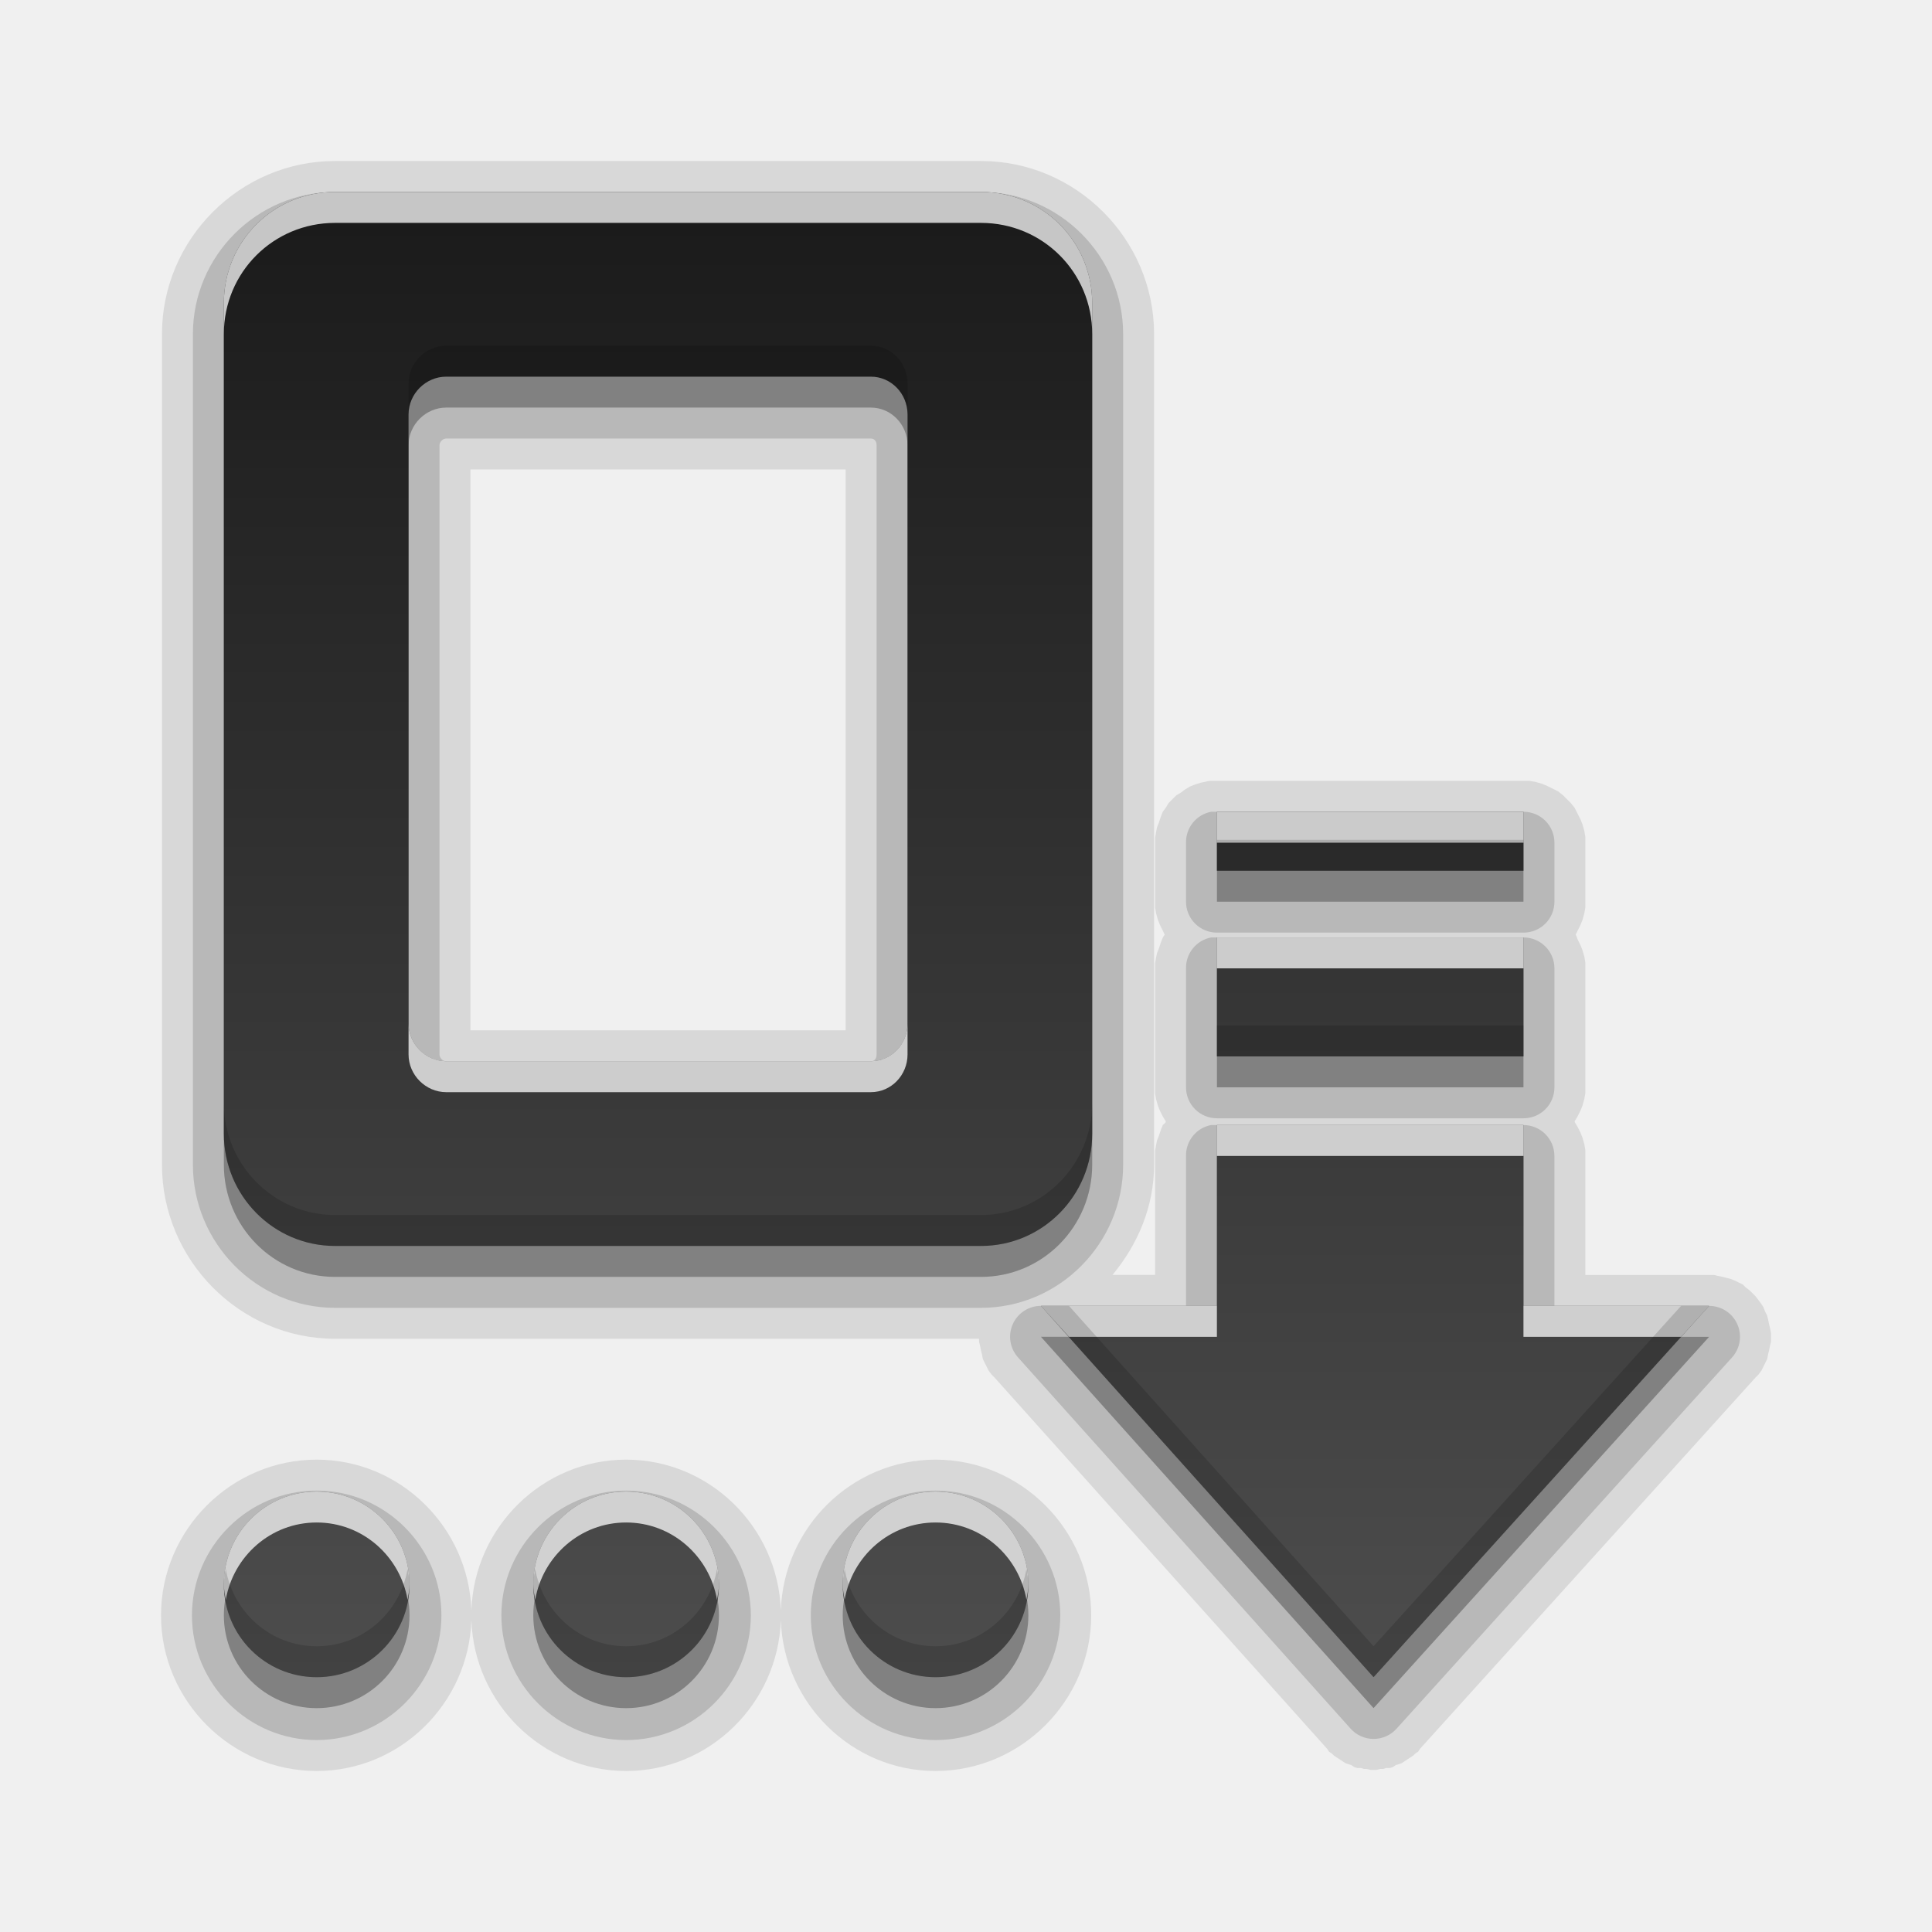
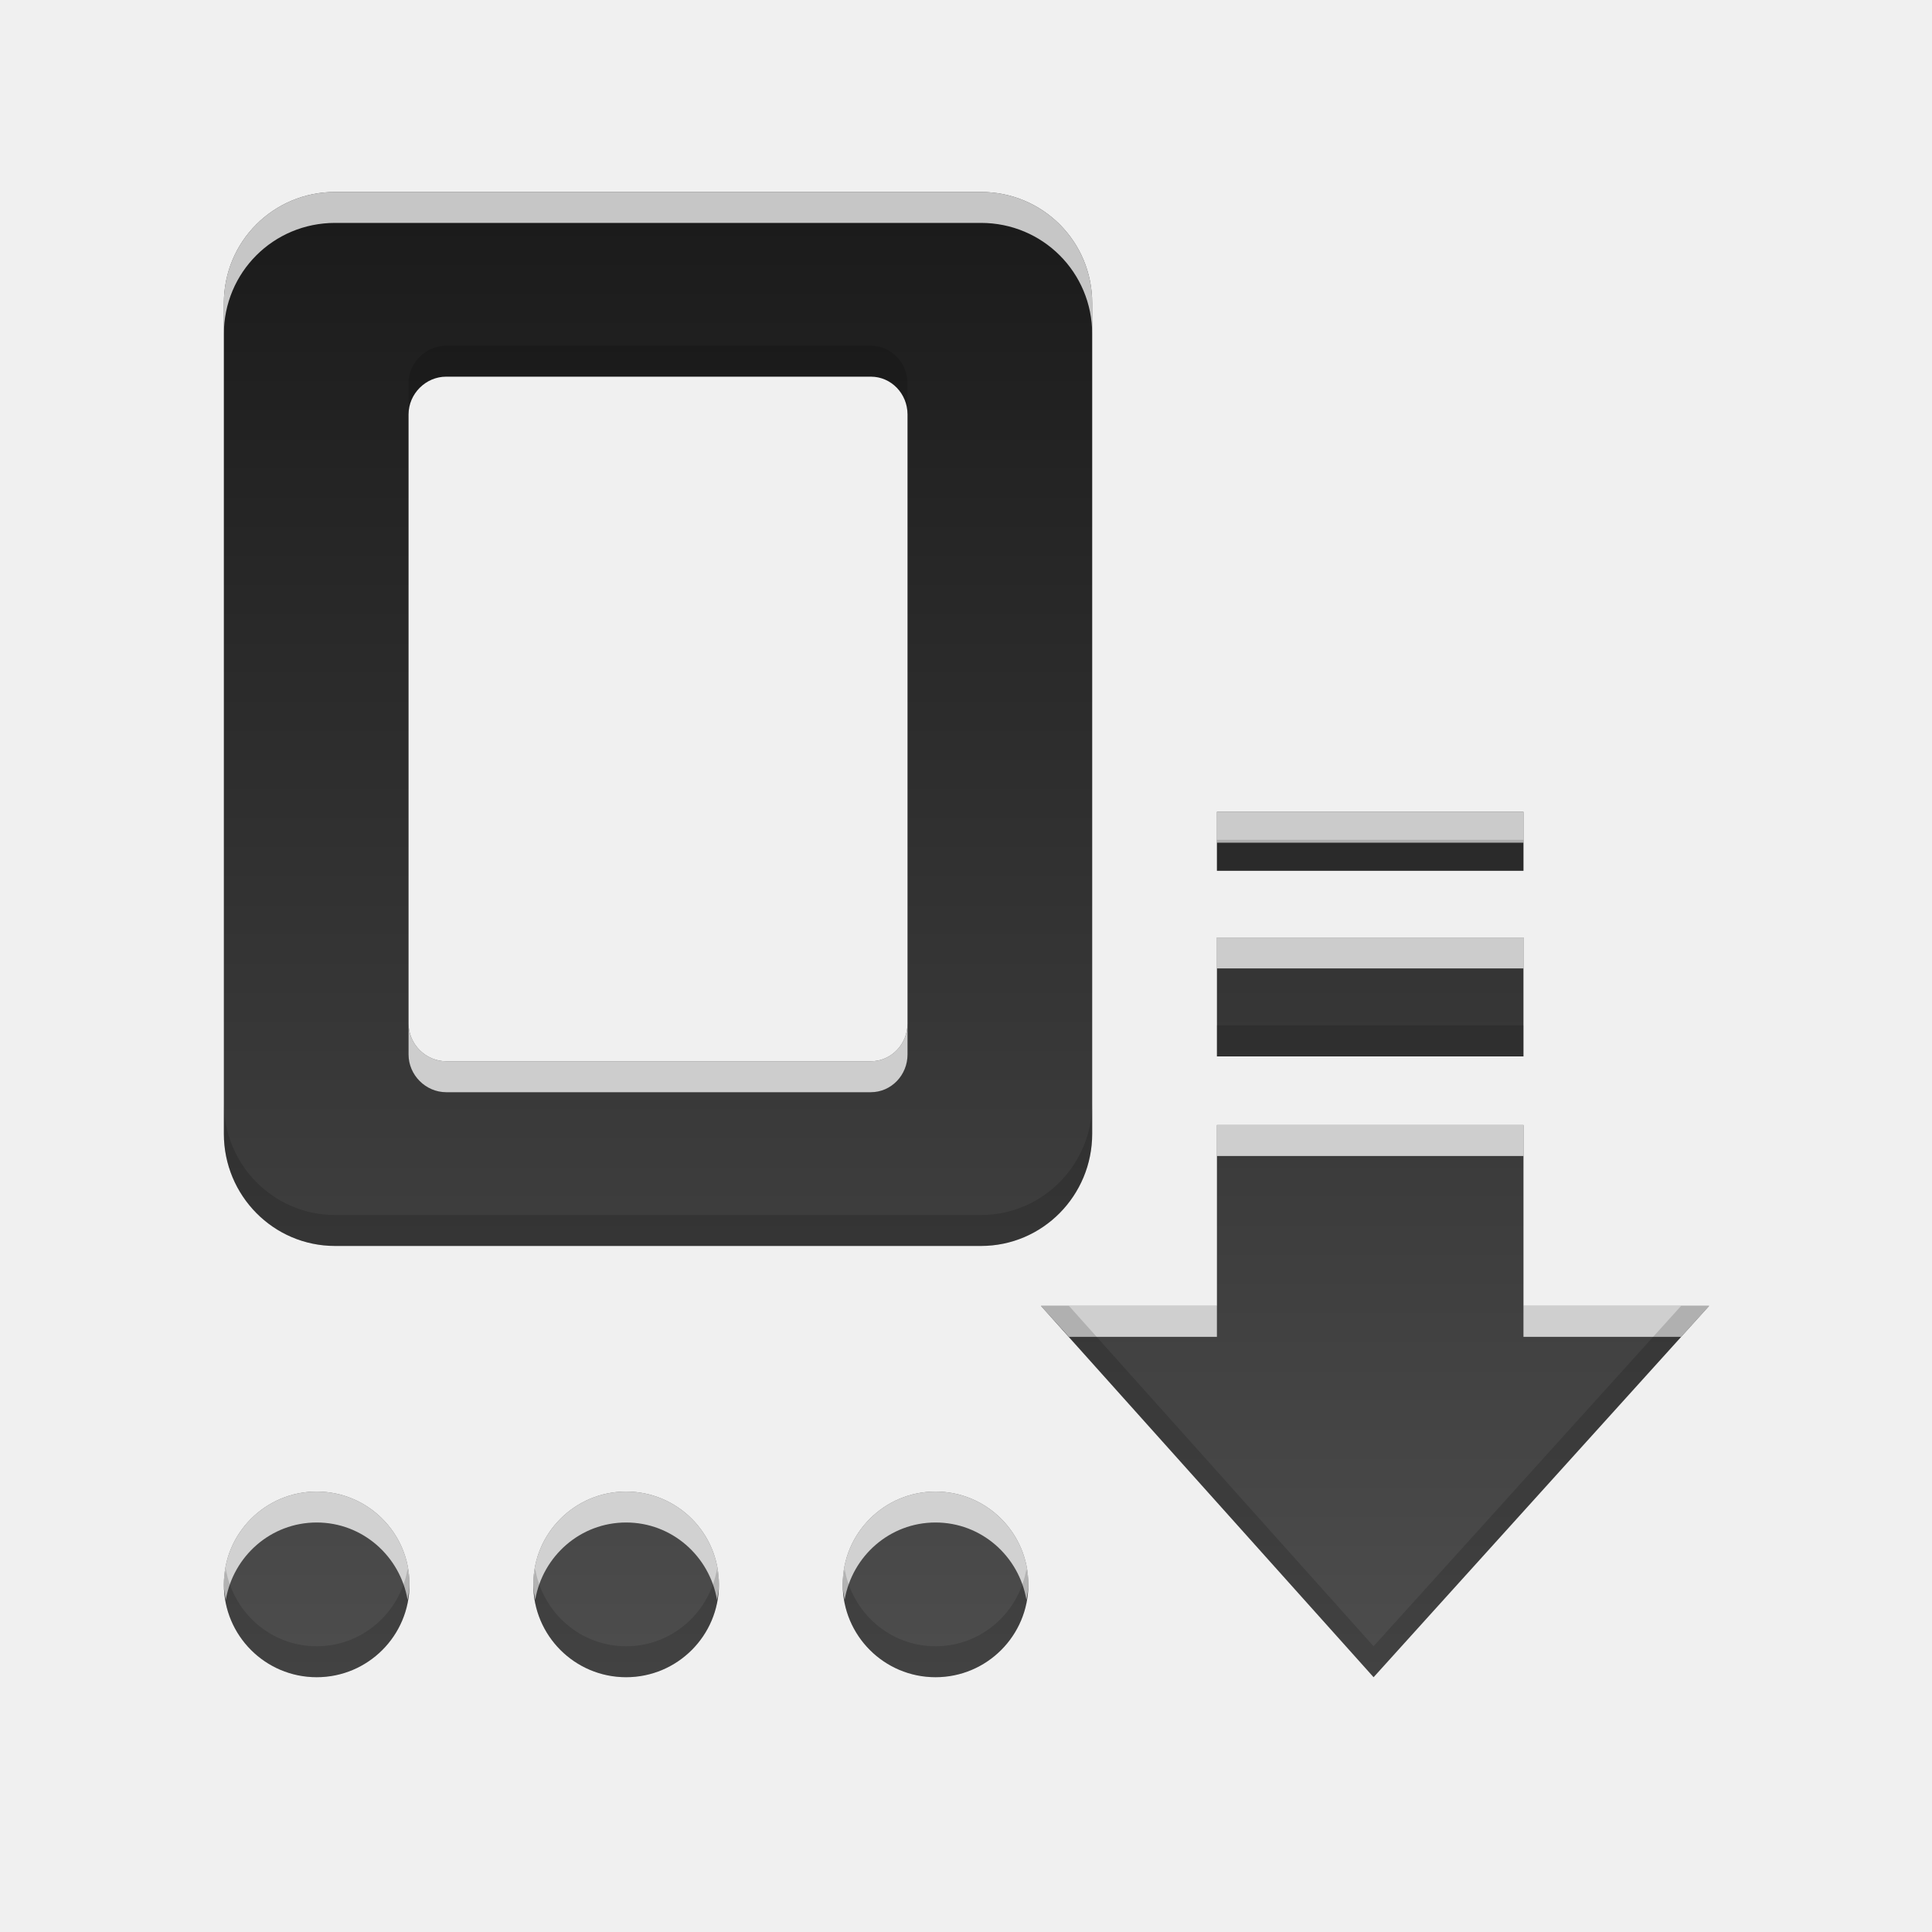
<svg xmlns="http://www.w3.org/2000/svg" xmlns:xlink="http://www.w3.org/1999/xlink" display="inline" height="96" width="96" id="svg2" version="1.1">
  <defs id="defs4">
    <linearGradient x2="0" y1="92.54" y2="7.02" gradientUnits="userSpaceOnUse" id="ButtonShadow-0" gradientTransform="matrix(1.0059 0 0 0.99417 100 0)">
      <stop stop-color="#000000" stop-opacity="1" id="stop7" />
      <stop stop-color="#000000" stop-opacity="0.588" offset="1" id="stop9" />
    </linearGradient>
    <linearGradient x2="0" xlink:href="#ButtonShadow-0" y1="6.132" y2="90.24" gradientUnits="userSpaceOnUse" id="linearGradient3780" gradientTransform="matrix(1.02381 0 0 -1.0119 -1.143 98.07)" />
    <linearGradient x2="0" xlink:href="#ButtonShadow-0" y1="6.132" y2="90.24" gradientUnits="userSpaceOnUse" id="linearGradient3721-7" gradientTransform="matrix(1 0 0 -1 0 97)" />
    <radialGradient cy="90.17" r="42" gradientUnits="userSpaceOnUse" id="radialGradient3619-2" cx="48" gradientTransform="matrix(1.15731 0 0 0.99591 -7.551 0.197)">
      <stop stop-color="#ffffff" stop-opacity="1" id="stop14" />
      <stop stop-color="#ffffff" stop-opacity="0" offset="1" id="stop16" />
    </radialGradient>
-     <linearGradient x2="0" y1="24" y2="72" gradientUnits="userSpaceOnUse" id="linearGradient4002">
+     <linearGradient x2="0" y1="24" y2="72" gradientUnits="userSpaceOnUse" id="linearGradient4002" gradientTransform="matrix(1.537538,0,0,1.537538,-25.77778,-27.36336)">
      <stop stop-color="#1a1a1a" stop-opacity="1" id="stop19" />
      <stop stop-color="#4d4d4d" stop-opacity="1" offset="1" id="stop21" />
    </linearGradient>
  </defs>
-   <g id="g3456" transform="matrix(1.537538,0,0,1.537538,-25.77778,-27.36336)">
-     <path id="path37" d="M 27.594,23 C 24.522,23 22,25.522 22,28.594 l 0,26.844 c 0,3.069 2.506,5.625 5.594,5.625 l 20.812,0 c 0.002,0.041 0,0.094 0,0.094 l 0.031,0.125 0.031,0.156 0.031,0.125 0.031,0.156 0.062,0.125 0.062,0.125 0.062,0.125 0.094,0.125 0.094,0.094 10.75,12 0.062,0.094 0.094,0.062 0.062,0.062 0.094,0.062 0.094,0.062 0.094,0.062 0.094,0.062 0.094,0.031 0.094,0.031 0.094,0.062 0.094,0.031 0.125,0 0.094,0.031 0.094,0 0.125,0.031 0.094,0 0.094,0 0.125,-0.031 0.094,0 0.094,-0.031 0.125,0 0.094,-0.031 0.094,-0.062 0.094,-0.031 0.094,-0.031 0.094,-0.062 0.094,-0.062 0.094,-0.062 0.094,-0.062 0.062,-0.062 0.094,-0.062 0.062,-0.094 10.844,-12 0.094,-0.094 0.094,-0.125 0.062,-0.125 0.062,-0.125 0.062,-0.125 0.031,-0.156 0.031,-0.125 0.031,-0.156 L 74,61.156 74,61 74,60.875 73.969,60.719 73.938,60.594 73.906,60.438 73.875,60.312 73.812,60.188 73.75,60.031 73.688,59.938 73.594,59.812 73.5,59.688 73.406,59.594 73.312,59.5 73.188,59.406 73.094,59.312 72.969,59.25 72.844,59.188 72.688,59.125 72.562,59.094 72.438,59.062 72.281,59.031 72.156,59 72,59 l -4,0 0,-3.844 0,-0.188 -0.031,-0.188 -0.062,-0.219 -0.062,-0.156 -0.094,-0.188 c -10e-7,-3e-6 -0.074,-0.123 -0.094,-0.156 -0.003,-0.005 0,-0.031 0,-0.031 C 67.676,53.998 67.75,53.875 67.75,53.875 l 0.094,-0.188 0.062,-0.156 0.062,-0.219 L 68,53.125 l 0,-0.188 0,-3.844 0,-0.188 -0.031,-0.188 L 67.906,48.5 67.844,48.344 67.75,48.156 c -10e-7,-2e-6 -0.037,-0.113 -0.062,-0.156 0.03,-0.05 0.062,-0.125 0.062,-0.125 l 0.094,-0.188 0.062,-0.156 0.062,-0.219 L 68,47.125 l 0,-0.188 0,-1.906 0,-0.188 -0.031,-0.188 -0.062,-0.219 -0.062,-0.156 L 67.75,44.094 67.656,43.906 67.531,43.75 67.406,43.625 67.281,43.5 67.125,43.375 66.938,43.281 66.75,43.188 66.594,43.125 66.375,43.062 l -0.188,-0.031 -0.188,0 -9.875,0 -0.031,0 -0.062,0 -0.062,0 -0.094,0 a 0.998,0.998 0 0 0 -0.156,0.031 l -0.156,0.031 -0.188,0.062 -0.156,0.062 -0.156,0.094 -0.125,0.094 -0.156,0.094 -0.125,0.125 -0.125,0.125 -0.094,0.156 -0.094,0.125 -0.062,0.156 -0.062,0.188 -0.062,0.156 -0.031,0.156 -0.031,0.188 c 0,2e-6 10e-4,0.116 0,0.156 -2e-4,0.008 0,0.031 0,0.031 l 0,1.875 0,0.188 0.031,0.188 0.062,0.219 0.062,0.156 0.094,0.188 c 10e-7,2e-6 0.033,0.075 0.062,0.125 -0.027,0.043 -0.062,0.094 -0.062,0.094 l -0.062,0.156 -0.062,0.188 -0.062,0.156 L 54.125,48.75 54.094,48.938 c 0,2e-6 10e-4,0.116 0,0.156 -2e-4,0.008 0,0.031 0,0.031 l 0,3.812 0,0.188 0.031,0.188 0.062,0.219 0.062,0.156 0.094,0.188 c 10e-7,3e-6 0.074,0.123 0.094,0.156 0.003,0.005 0,0.031 0,0.031 -0.021,0.034 -0.094,0.094 -0.094,0.094 L 54.281,54.312 54.219,54.5 54.156,54.656 54.125,54.812 54.094,55 c 0,2e-6 10e-4,0.116 0,0.156 -2e-4,0.008 0,0.031 0,0.031 l 0,3.812 -1.375,0 c 0.814,-0.98 1.344,-2.205 1.344,-3.562 l 0,-26.844 C 54.062,25.522 51.541,23 48.469,23 l -20.875,0 z m 4.375,9.969 12.125,0 0,18.125 -12.125,0 0,-18.125 z m -4.969,32 c -2.761,0 -5.031,2.27 -5.031,5.031 0,2.761 2.27,5.031 5.031,5.031 2.706,0 4.911,-2.189 5,-4.875 0.089,2.686 2.294,4.875 5,4.875 2.706,0 4.911,-2.189 5,-4.875 0.089,2.686 2.294,4.875 5,4.875 2.761,0 5.031,-2.27 5.031,-5.031 0,-2.761 -2.27,-5.031 -5.031,-5.031 -2.706,0 -4.911,2.189 -5,4.875 -0.089,-2.686 -2.294,-4.875 -5,-4.875 -2.706,0 -4.911,2.189 -5,4.875 -0.089,-2.686 -2.294,-4.875 -5,-4.875 z" style="opacity:0.1;fill:black;fill-opacity:1;stroke:none" />
-     <path id="path39" d="M 27.594,24 C 25.066,24 23,26.066 23,28.594 l 0,26.844 c 0,2.528 2.055,4.625 4.594,4.625 l 20.875,0 c 2.539,0 4.594,-2.097 4.594,-4.625 l 0,-26.844 C 53.062,26.066 50.997,24 48.469,24 l -20.875,0 z m 3.594,7.969 13.719,0 c 0.11,0 0.188,0.077 0.188,0.219 l 0,19.688 c 0,0.142 -0.077,0.219 -0.188,0.219 l -13.719,0 c -0.11,0 -0.219,-0.108 -0.219,-0.219 l 0,-19.688 c 0,-0.11 0.108,-0.219 0.219,-0.219 z m 24.719,12.062 a 0.998,0.998 0 0 0 -0.812,1 l 0,1.906 a 0.998,0.998 0 0 0 1,1 l 9.906,0 a 0.998,0.998 0 0 0 1,-1 l 0,-1.906 a 0.998,0.998 0 0 0 -1,-1 l -9.906,0 a 0.998,0.998 0 0 0 -0.094,0 0.998,0.998 0 0 0 -0.094,0 z m 0,4.062 a 0.998,0.998 0 0 0 -0.812,1 l 0,3.844 a 0.998,0.998 0 0 0 1,1 l 9.906,0 a 0.998,0.998 0 0 0 1,-1 l 0,-3.844 a 0.998,0.998 0 0 0 -1,-1 l -9.906,0 a 0.998,0.998 0 0 0 -0.094,0 0.998,0.998 0 0 0 -0.094,0 z m 0,6.062 a 0.998,0.998 0 0 0 -0.812,1 l 0,4.844 -4.688,0 a 0.998,0.998 0 0 0 -0.75,1.656 l 10.75,12 a 0.998,0.998 0 0 0 1.5,0 l 10.844,-12 A 0.998,0.998 0 0 0 72,60 l -5,0 0,-4.844 a 0.998,0.998 0 0 0 -1,-1 l -9.906,0 a 0.998,0.998 0 0 0 -0.094,0 0.998,0.998 0 0 0 -0.094,0 z M 27,65.969 c -2.216,0 -4.031,1.815 -4.031,4.031 0,2.216 1.815,4.031 4.031,4.031 2.216,0 4.031,-1.815 4.031,-4.031 0,-2.216 -1.815,-4.031 -4.031,-4.031 z m 10,0 c -2.216,0 -4.031,1.815 -4.031,4.031 0,2.216 1.815,4.031 4.031,4.031 2.216,0 4.031,-1.815 4.031,-4.031 0,-2.216 -1.815,-4.031 -4.031,-4.031 z m 10,0 c -2.216,0 -4.031,1.815 -4.031,4.031 0,2.216 1.815,4.031 4.031,4.031 2.216,0 4.031,-1.815 4.031,-4.031 0,-2.216 -1.815,-4.031 -4.031,-4.031 z" style="opacity:0.15;fill:black;fill-opacity:1;stroke:none" />
-     <path id="path41" d="M 27.594,25 C 25.599,25 24,26.599 24,28.594 l 0,26.844 c 0,1.994 1.599,3.625 3.594,3.625 l 20.875,0 c 1.994,0 3.594,-1.631 3.594,-3.625 l 0,-26.844 C 52.062,26.599 50.463,25 48.469,25 l -20.875,0 z m 3.594,5.969 13.719,0 c 0.665,0 1.188,0.554 1.188,1.219 l 0,19.688 c 0,0.665 -0.523,1.219 -1.188,1.219 l -13.719,0 c -0.665,0 -1.219,-0.554 -1.219,-1.219 l 0,-19.688 c 0,-0.665 0.554,-1.219 1.219,-1.219 z m 24.906,14.062 0,1.906 9.906,0 0,-1.906 -9.906,0 z m 0,4.062 0,3.844 9.906,0 0,-3.844 -9.906,0 z m 0,6.062 0,5.844 -5.688,0 10.75,12 L 72,61 l -6,0 0,-5.844 -9.906,0 z M 27,67 c -1.657,0 -3,1.343 -3,3 0,1.657 1.343,3 3,3 1.657,0 3,-1.343 3,-3 0,-1.657 -1.343,-3 -3,-3 z m 10,0 c -1.657,0 -3,1.343 -3,3 0,1.657 1.343,3 3,3 1.657,0 3,-1.343 3,-3 0,-1.657 -1.343,-3 -3,-3 z m 10,0 c -1.657,0 -3,1.343 -3,3 0,1.657 1.343,3 3,3 1.657,0 3,-1.343 3,-3 0,-1.657 -1.343,-3 -3,-3 z" style="opacity:0.3;fill:black;fill-opacity:1;stroke:none" />
-     <path id="path43" visibility="visible" d="M 27.594,24 C 25.599,24 24,25.599 24,27.594 l 0,26.844 c 0,1.994 1.599,3.625 3.594,3.625 l 20.875,0 c 1.994,0 3.594,-1.631 3.594,-3.625 l 0,-26.844 C 52.062,25.599 50.463,24 48.469,24 l -20.875,0 z m 3.594,5.969 13.719,0 c 0.665,0 1.188,0.554 1.188,1.219 l 0,19.688 c 0,0.665 -0.523,1.219 -1.188,1.219 l -13.719,0 c -0.665,0 -1.219,-0.554 -1.219,-1.219 l 0,-19.688 c 0,-0.665 0.554,-1.219 1.219,-1.219 z m 24.906,14.062 0,1.906 9.906,0 0,-1.906 -9.906,0 z m 0,4.062 0,3.844 9.906,0 0,-3.844 -9.906,0 z m 0,6.062 0,5.844 -5.688,0 10.75,12 L 72,60 l -6,0 0,-5.844 -9.906,0 z M 27,66 c -1.657,0 -3,1.343 -3,3 0,1.657 1.343,3 3,3 1.657,0 3,-1.343 3,-3 0,-1.657 -1.343,-3 -3,-3 z m 10,0 c -1.657,0 -3,1.343 -3,3 0,1.657 1.343,3 3,3 1.657,0 3,-1.343 3,-3 0,-1.657 -1.343,-3 -3,-3 z m 10,0 c -1.657,0 -3,1.343 -3,3 0,1.657 1.343,3 3,3 1.657,0 3,-1.343 3,-3 0,-1.657 -1.343,-3 -3,-3 z" style="color:black;visibility:visible;fill:url(#linearGradient4002);fill-opacity:1;fill-rule:nonzero;stroke:none;stroke-width:2" />
-     <path id="path45" visibility="visible" d="M 27.594,24 C 25.599,24 24,25.599 24,27.594 l 0,1 C 24,26.599 25.599,25 27.594,25 l 20.875,0 c 1.994,0 3.594,1.599 3.594,3.594 l 0,-1 C 52.062,25.599 50.463,24 48.469,24 l -20.875,0 z m 28.5,20.031 0,1 9.906,0 0,-1 -9.906,0 z m 0,4.062 0,1 9.906,0 0,-1 -9.906,0 z m -26.125,2.781 0,1 c 0,0.665 0.554,1.219 1.219,1.219 l 13.719,0 c 0.665,0 1.188,-0.554 1.188,-1.219 l 0,-1 c 0,0.665 -0.523,1.219 -1.188,1.219 l -13.719,0 c -0.665,0 -1.219,-0.554 -1.219,-1.219 z m 26.125,3.281 0,1 9.906,0 0,-1 -9.906,0 z M 50.406,60 l 0.906,1 4.781,0 0,-1 -5.688,0 z M 66,60 66,61 71.094,61 72,60 66,60 Z m -39,6 c -1.657,0 -3,1.343 -3,3 0,0.175 0.034,0.333 0.062,0.5 C 24.306,68.087 25.518,67 27,67 c 1.482,0 2.694,1.087 2.938,2.5 C 29.966,69.333 30,69.175 30,69 30,67.343 28.657,66 27,66 Z m 10,0 c -1.657,0 -3,1.343 -3,3 0,0.175 0.034,0.333 0.062,0.5 C 34.306,68.087 35.518,67 37,67 c 1.482,0 2.694,1.087 2.938,2.5 C 39.966,69.333 40,69.175 40,69 40,67.343 38.657,66 37,66 Z m 10,0 c -1.657,0 -3,1.343 -3,3 0,0.175 0.034,0.333 0.062,0.5 C 44.306,68.087 45.518,67 47,67 c 1.482,0 2.694,1.087 2.938,2.5 C 49.966,69.333 50,69.175 50,69 50,67.343 48.657,66 47,66 Z" style="color:black;visibility:visible;opacity:0.75;fill:white;fill-opacity:1;fill-rule:nonzero;stroke:none;stroke-width:2" />
-     <path id="path47" visibility="visible" d="m 31.188,28.969 c -0.665,0 -1.219,0.554 -1.219,1.219 l 0,1 c 0,-0.665 0.554,-1.219 1.219,-1.219 l 13.719,0 c 0.665,0 1.188,0.554 1.188,1.219 l 0,-1 c 0,-0.665 -0.523,-1.219 -1.188,-1.219 l -13.719,0 z m 24.906,15.969 0,1 9.906,0 0,-1 -9.906,0 z m 0,6 0,1 9.906,0 0,-1 -9.906,0 z M 24,53.438 l 0,1 c 0,1.994 1.599,3.625 3.594,3.625 l 20.875,0 c 1.994,0 3.594,-1.631 3.594,-3.625 l 0,-1 c 0,1.994 -1.599,3.625 -3.594,3.625 l -20.875,0 C 25.599,57.062 24,55.432 24,53.438 Z M 50.406,60 61.156,72 72,60 71.094,60 61.156,71 51.312,60 50.406,60 Z M 24.062,68.5 C 24.034,68.667 24,68.825 24,69 c 0,1.657 1.343,3 3,3 1.657,0 3,-1.343 3,-3 0,-0.175 -0.034,-0.333 -0.062,-0.5 C 29.694,69.913 28.482,71 27,71 25.518,71 24.306,69.913 24.062,68.5 Z m 10,0 C 34.034,68.667 34,68.825 34,69 c 0,1.657 1.343,3 3,3 1.657,0 3,-1.343 3,-3 0,-0.175 -0.034,-0.333 -0.062,-0.5 C 39.694,69.913 38.482,71 37,71 35.518,71 34.306,69.913 34.062,68.5 Z m 10,0 C 44.034,68.667 44,68.825 44,69 c 0,1.657 1.343,3 3,3 1.657,0 3,-1.343 3,-3 0,-0.175 -0.034,-0.333 -0.062,-0.5 C 49.694,69.913 48.482,71 47,71 45.518,71 44.306,69.913 44.062,68.5 Z" style="color:black;visibility:visible;opacity:0.15;fill:black;fill-opacity:1;fill-rule:nonzero;stroke:none;stroke-width:2" />
-   </g>
+   <path style="color:#000000;visibility:visible;fill:url(#linearGradient4002);fill-opacity:1;fill-rule:nonzero;stroke:none;stroke-width:2" d="m 16.649,9.538 c -3.066,0 -5.526,2.459 -5.526,5.526 l 0,41.273 c 0,3.066 2.459,5.574 5.526,5.574 l 32.096,0 c 3.066,0 5.526,-2.507 5.526,-5.574 l 0,-41.273 c 0,-3.066 -2.459,-5.526 -5.526,-5.526 l -32.096,0 z m 5.526,9.177 21.093,0 c 1.022,0 1.826,0.852 1.826,1.874 l 0,30.27 c 0,1.022 -0.804,1.874 -1.826,1.874 l -21.093,0 c -1.022,0 -1.874,-0.852 -1.874,-1.874 l 0,-30.27 c 0,-1.022 0.852,-1.874 1.874,-1.874 z m 38.294,21.622 0,2.931 15.231,0 0,-2.931 -15.231,0 z m 0,6.246 0,5.91 15.231,0 0,-5.91 -15.231,0 z m 0,9.321 0,8.985 -8.745,0 16.529,18.45 16.673,-18.45 -9.225,0 0,-8.985 -15.231,0 z m -44.733,18.21 c -2.547,0 -4.613,2.065 -4.613,4.613 0,2.547 2.065,4.613 4.613,4.613 2.547,0 4.613,-2.065 4.613,-4.613 0,-2.547 -2.065,-4.613 -4.613,-4.613 z m 15.375,0 c -2.547,0 -4.613,2.065 -4.613,4.613 0,2.547 2.065,4.613 4.613,4.613 2.547,0 4.613,-2.065 4.613,-4.613 0,-2.547 -2.065,-4.613 -4.613,-4.613 z m 15.375,0 c -2.547,0 -4.613,2.065 -4.613,4.613 0,2.547 2.065,4.613 4.613,4.613 2.547,0 4.613,-2.065 4.613,-4.613 0,-2.547 -2.065,-4.613 -4.613,-4.613 z" visibility="visible" id="path43" />
+   <path style="color:#000000;visibility:visible;opacity:0.75;fill:#ffffff;fill-opacity:1;fill-rule:nonzero;stroke:none;stroke-width:2" d="m 16.649,9.538 c -3.066,0 -5.526,2.459 -5.526,5.526 l 0,1.538 c 0,-3.066 2.459,-5.526 5.526,-5.526 l 32.096,0 c 3.066,0 5.526,2.459 5.526,5.526 l 0,-1.538 c 0,-3.066 -2.459,-5.526 -5.526,-5.526 l -32.096,0 z m 43.82,30.799 0,1.538 15.231,0 0,-1.538 -15.231,0 z m 0,6.246 0,1.538 15.231,0 0,-1.538 -15.231,0 z m -40.168,4.276 0,1.538 c 0,1.022 0.852,1.874 1.874,1.874 l 21.093,0 c 1.022,0 1.826,-0.852 1.826,-1.874 l 0,-1.538 c 0,1.022 -0.804,1.874 -1.826,1.874 l -21.093,0 c -1.022,0 -1.874,-0.852 -1.874,-1.874 z m 40.168,5.045 0,1.538 15.231,0 0,-1.538 -15.231,0 z m -8.745,8.985 1.393,1.538 7.351,0 0,-1.538 -8.745,0 z m 23.976,0 0,1.538 7.832,0 1.393,-1.538 -9.225,0 z m -59.964,9.225 c -2.547,0 -4.613,2.065 -4.613,4.613 0,0.269 0.052,0.513 0.096,0.769 0.374,-2.172 2.238,-3.844 4.517,-3.844 2.279,0 4.143,1.672 4.517,3.844 0.044,-0.256 0.096,-0.5 0.096,-0.769 0,-2.547 -2.065,-4.613 -4.613,-4.613 z m 15.375,0 c -2.547,0 -4.613,2.065 -4.613,4.613 0,0.269 0.052,0.513 0.096,0.769 0.374,-2.172 2.238,-3.844 4.517,-3.844 2.279,0 4.143,1.672 4.517,3.844 0.044,-0.256 0.096,-0.5 0.096,-0.769 0,-2.547 -2.065,-4.613 -4.613,-4.613 z m 15.375,0 c -2.547,0 -4.613,2.065 -4.613,4.613 0,0.269 0.052,0.513 0.096,0.769 0.374,-2.172 2.238,-3.844 4.517,-3.844 2.279,0 4.143,1.672 4.517,3.844 0.044,-0.256 0.096,-0.5 0.096,-0.769 0,-2.547 -2.065,-4.613 -4.613,-4.613 z" visibility="visible" id="path45" />
+   <path style="color:#000000;visibility:visible;opacity:0.15;fill:#000000;fill-opacity:1;fill-rule:nonzero;stroke:none;stroke-width:2" d="m 22.174,17.177 c -1.022,0 -1.874,0.852 -1.874,1.874 l 0,1.538 c 0,-1.022 0.852,-1.874 1.874,-1.874 l 21.093,0 c 1.022,0 1.826,0.852 1.826,1.874 l 0,-1.538 c 0,-1.022 -0.804,-1.874 -1.826,-1.874 l -21.093,0 z m 38.294,24.553 0,1.538 15.231,0 0,-1.538 -15.231,0 z m 0,9.225 0,1.538 15.231,0 0,-1.538 -15.231,0 z m -49.345,3.844 0,1.538 c 0,3.066 2.459,5.574 5.526,5.574 l 32.096,0 c 3.066,0 5.526,-2.507 5.526,-5.574 l 0,-1.538 c 0,3.066 -2.459,5.574 -5.526,5.574 l -32.096,0 c -3.066,0 -5.526,-2.507 -5.526,-5.574 z m 40.601,10.09 16.529,18.45 16.673,-18.45 -1.393,0 L 68.252,81.802 53.117,64.889 l -1.393,0 z M 11.219,77.958 c -0.044,0.256 -0.096,0.5 -0.096,0.769 0,2.547 2.065,4.613 4.613,4.613 2.547,0 4.613,-2.065 4.613,-4.613 0,-0.269 -0.052,-0.513 -0.096,-0.769 -0.374,2.172 -2.238,3.844 -4.517,3.844 -2.279,0 -4.143,-1.672 -4.517,-3.844 z m 15.375,0 c -0.044,0.256 -0.096,0.5 -0.096,0.769 0,2.547 2.065,4.613 4.613,4.613 2.547,0 4.613,-2.065 4.613,-4.613 0,-0.269 -0.052,-0.513 -0.096,-0.769 -0.374,2.172 -2.238,3.844 -4.517,3.844 -2.279,0 -4.143,-1.672 -4.517,-3.844 z m 15.375,0 c -0.044,0.256 -0.096,0.5 -0.096,0.769 0,2.547 2.065,4.613 4.613,4.613 2.547,0 4.613,-2.065 4.613,-4.613 0,-0.269 -0.052,-0.513 -0.096,-0.769 -0.374,2.172 -2.238,3.844 -4.517,3.844 -2.279,0 -4.143,-1.672 -4.517,-3.844 z" visibility="visible" id="path47" />
</svg>
